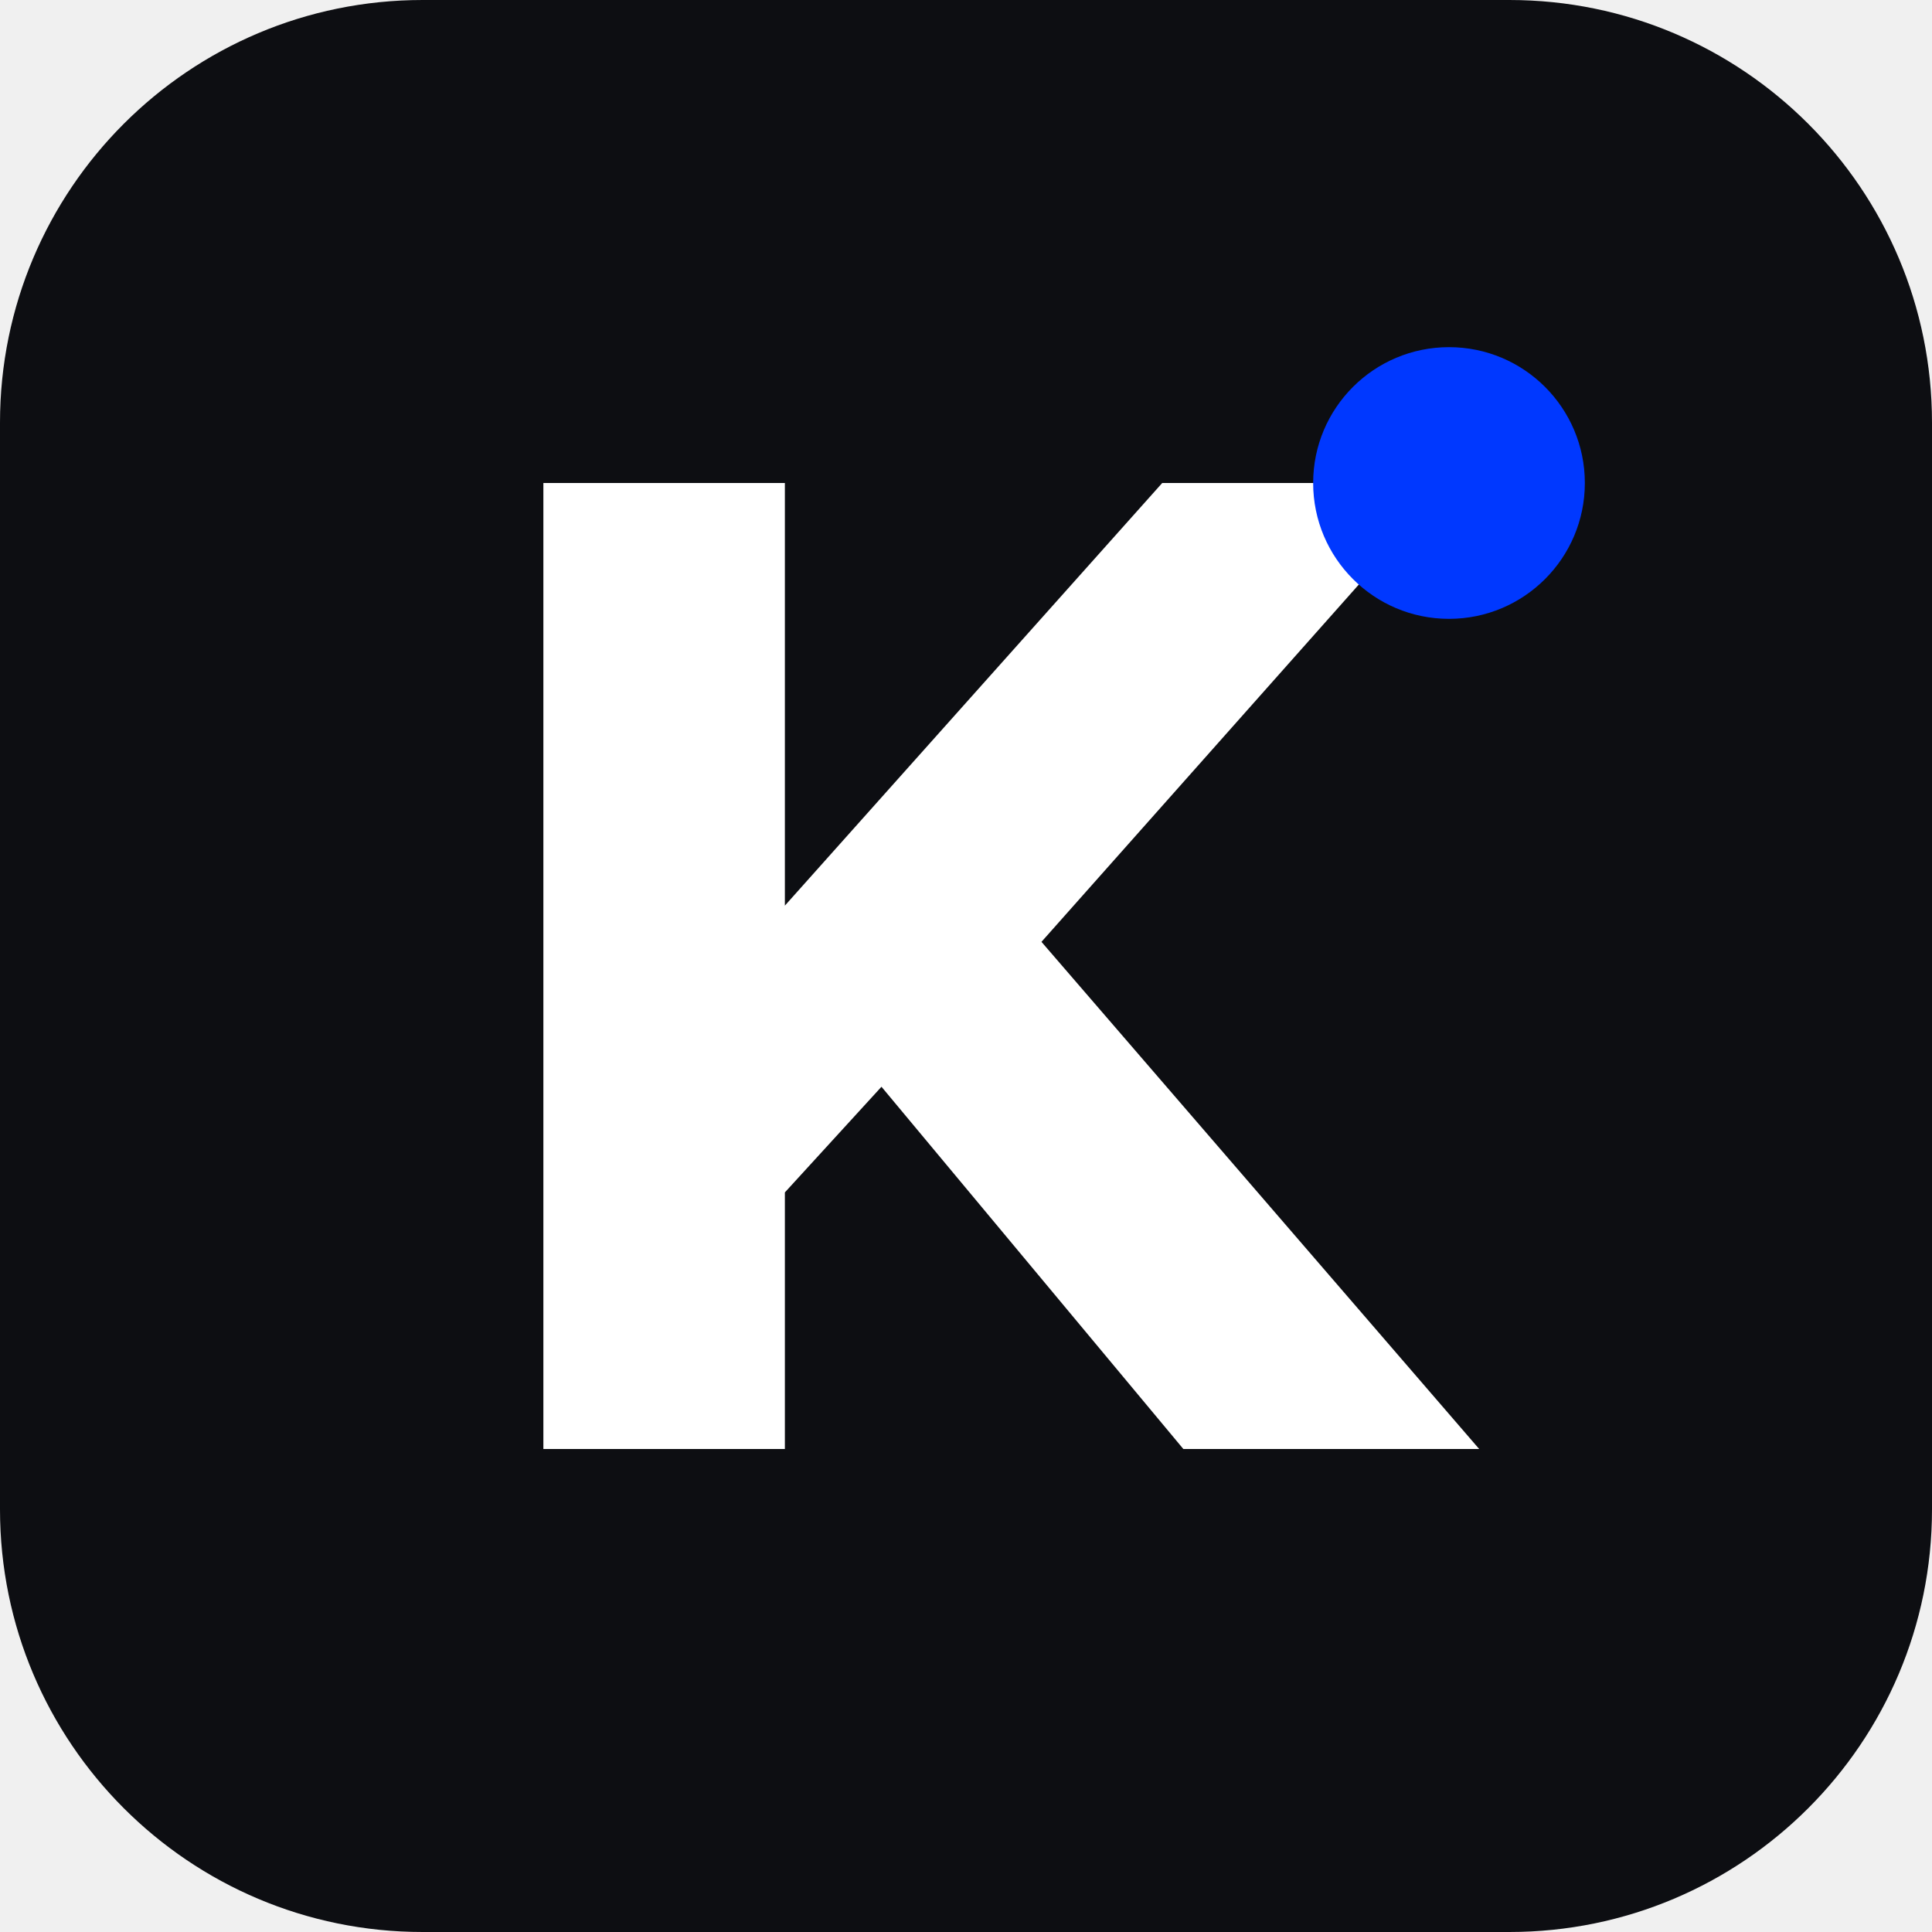
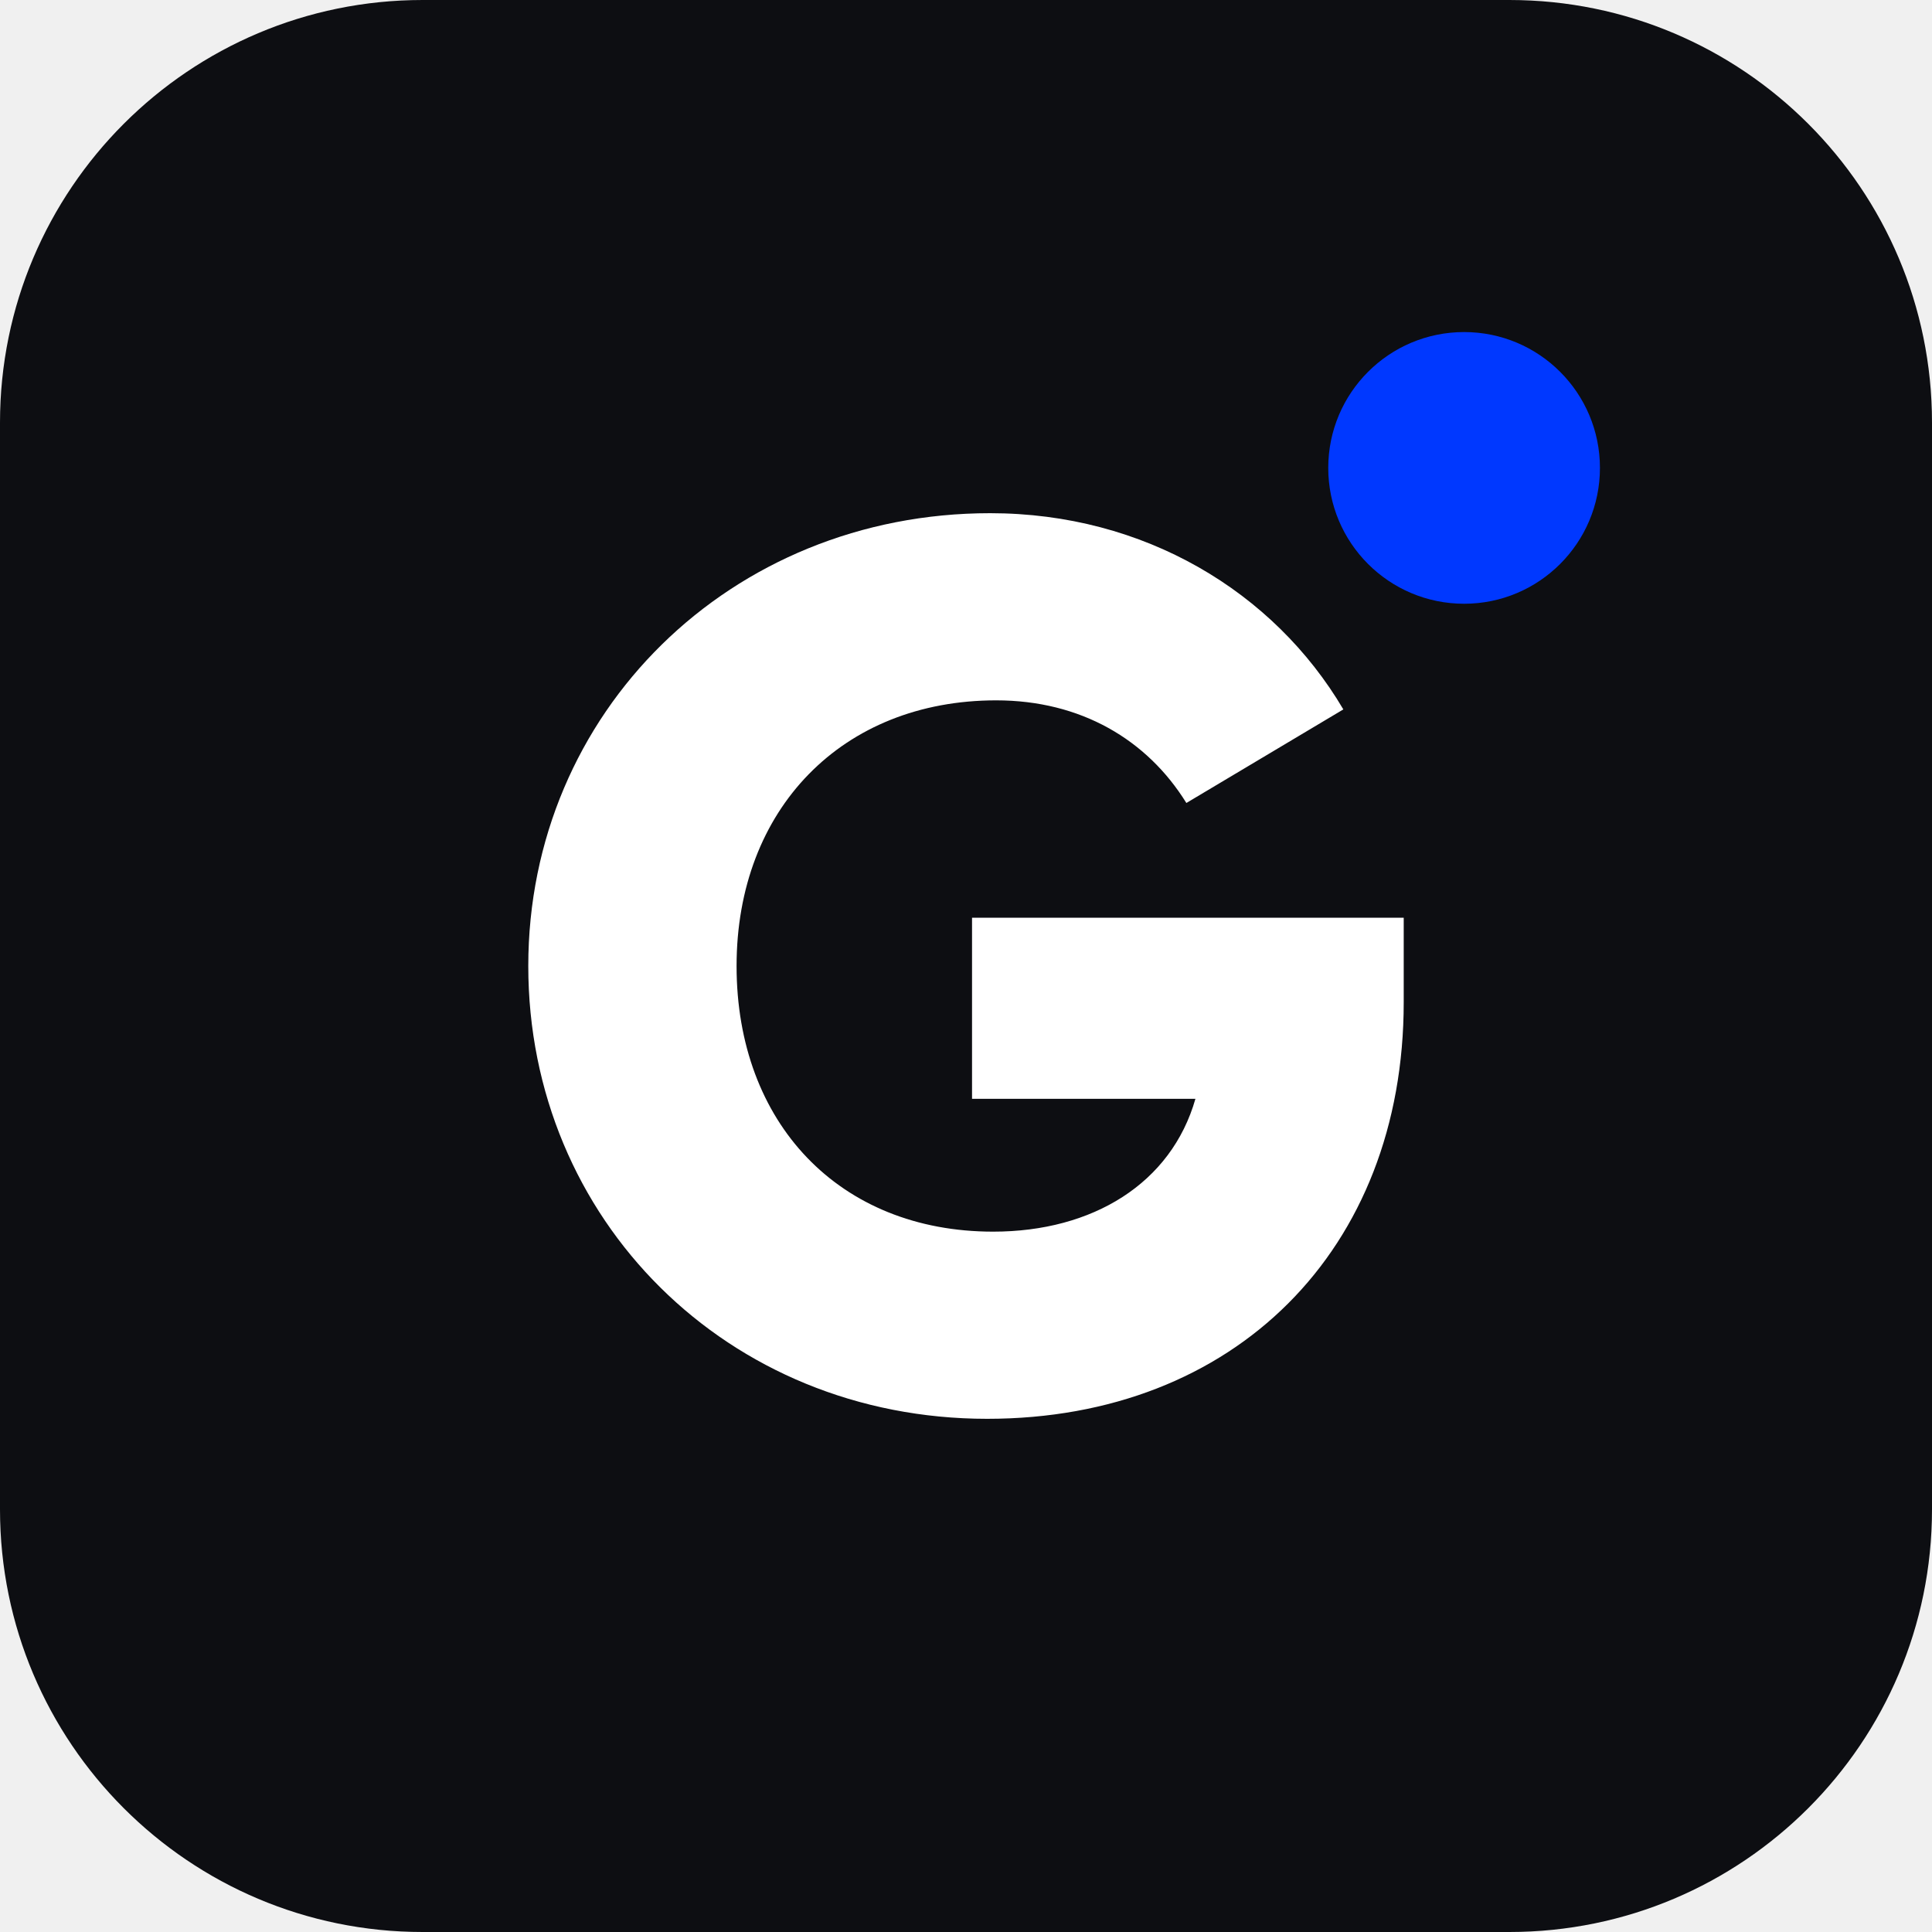
<svg xmlns="http://www.w3.org/2000/svg" viewBox="0 0 64 64" fill="none">
  <rect width="64" height="64" rx="14" fill="#0D0E12" />
-   <path d="M18 16H26V30L38.5 16H48L34.5 31.2L49 48H39.2L29.2 36L26 39.5V48H18V16Z" fill="#FFFFFF" />
-   <circle cx="48" cy="16" r="4.5" fill="#0038FF" />
+   <path d="M44.5 23.5C42.2 19.6 37.9 17 32.8 17C24.2 17 17.5 23.6 17.5 32C17.5 40.4 24.1 47 32.7 47C40.9 47 46.5 41.4 46.5 33.2V30.4H32.2V36.4H39.6C38.8 39.2 36.2 40.8 32.9 40.8C27.8 40.8 24.4 37.2 24.4 32C24.4 26.8 27.9 23.2 33 23.2C35.8 23.2 38 24.5 39.3 26.6L44.5 23.5Z" fill="#FFFFFF" />
+   <circle cx="48.5" cy="15.5" r="4.5" fill="#0038FF" />
</svg>
